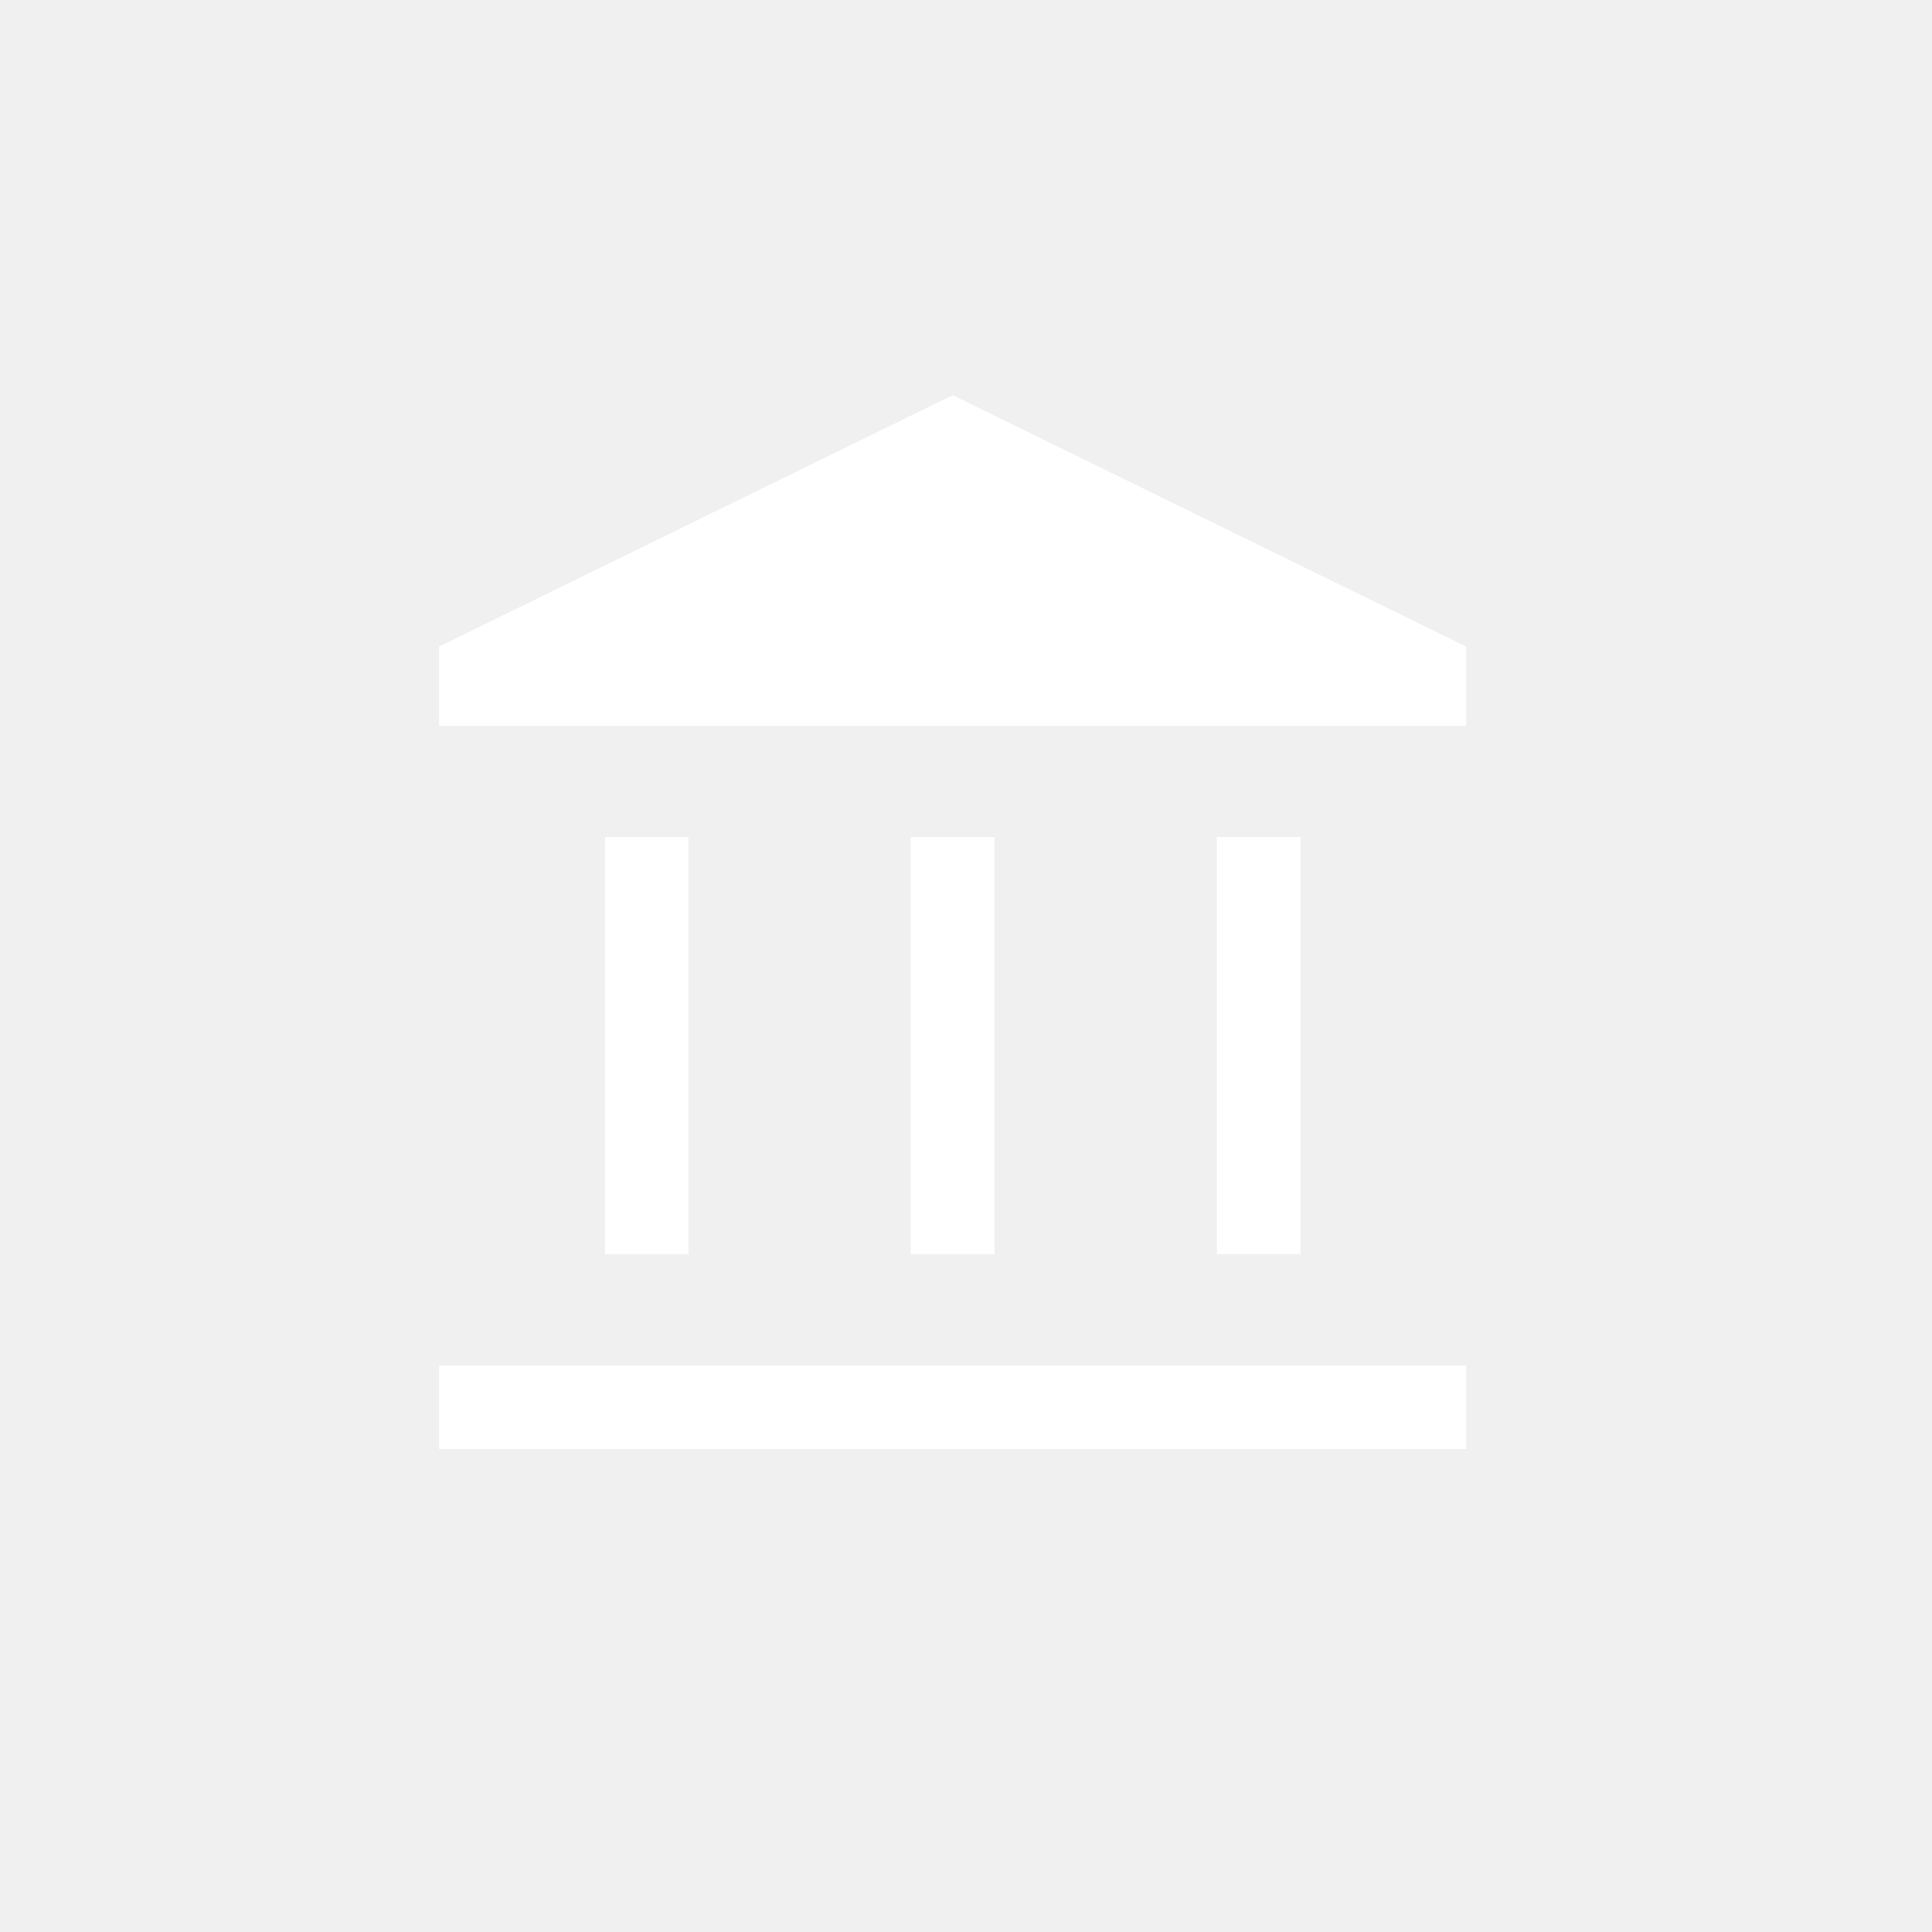
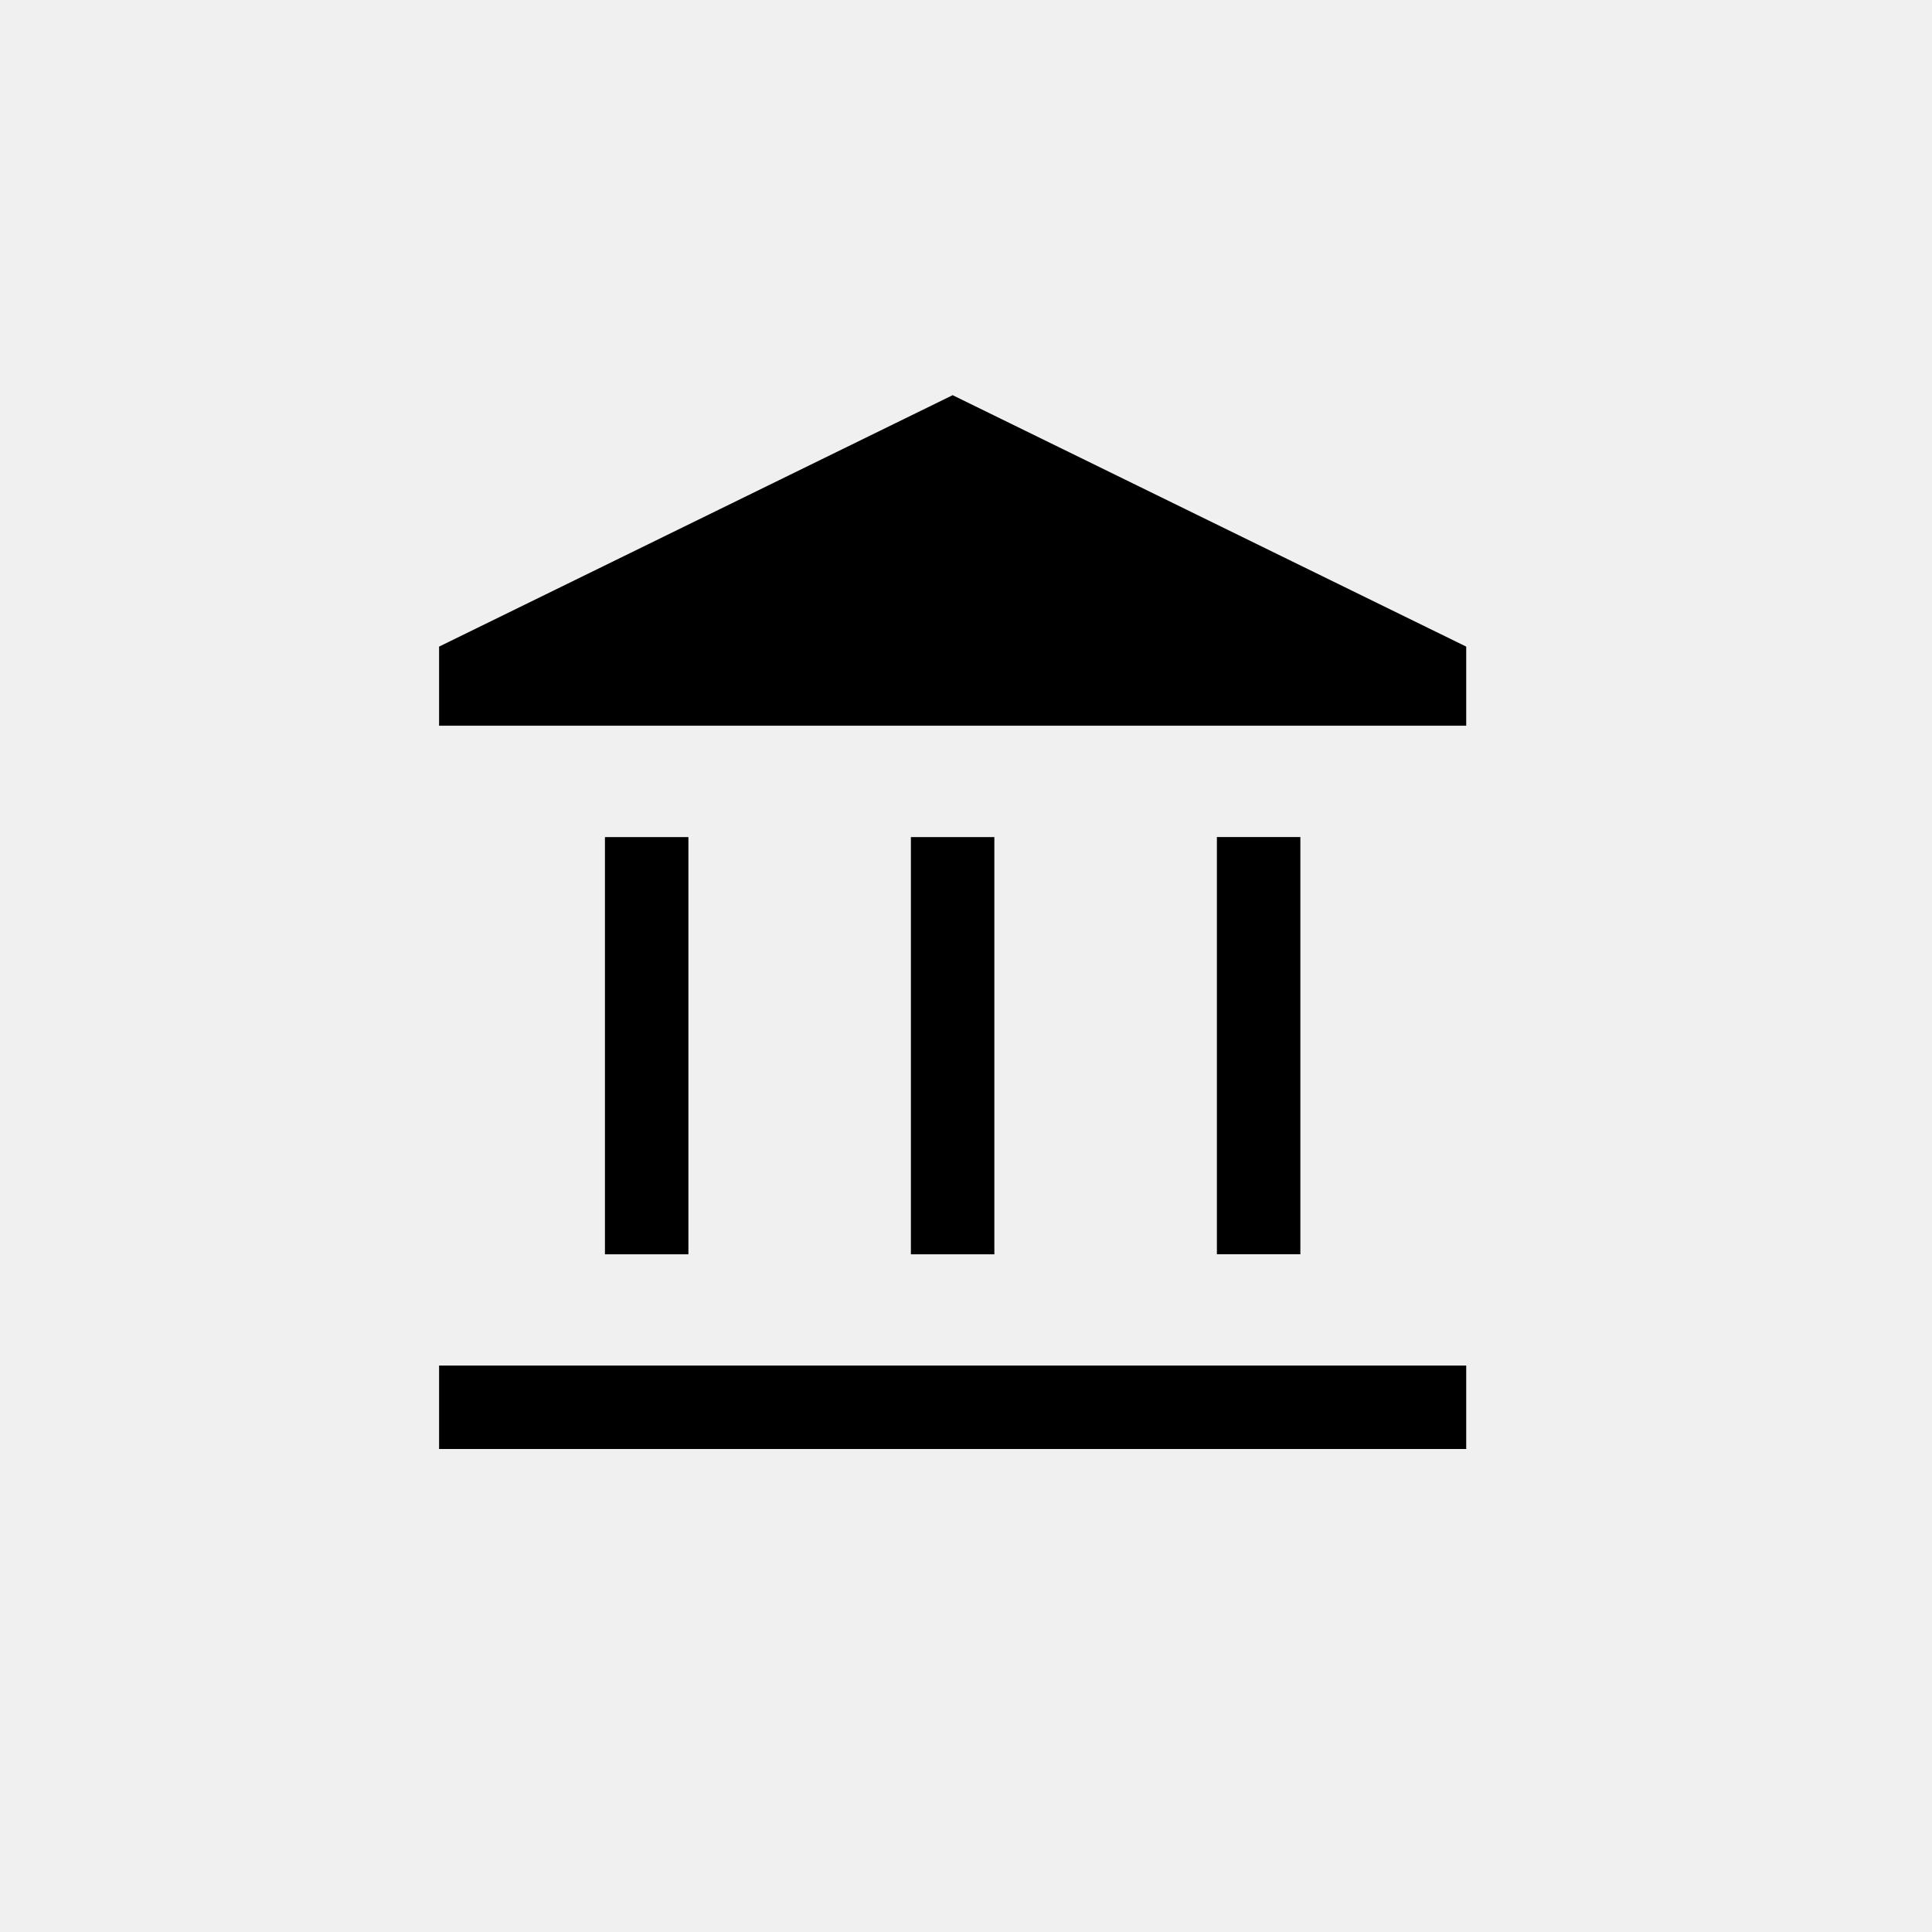
<svg xmlns="http://www.w3.org/2000/svg" width="40" height="40" viewBox="0 0 44 44" fill="none">
-   <path d="M13.777 28.566V19.064H15.678V28.566H13.777ZM20.745 28.566V19.064H22.646V28.566H20.745ZM10 33V31.099H33.392V33H10ZM27.714 28.565V19.063H29.615V28.565H27.714ZM10 16.528V14.726L21.696 9L33.392 14.726V16.528H10Z" fill="white" />
+   <path d="M13.777 28.566V19.064H15.678V28.566H13.777ZM20.745 28.566V19.064H22.646V28.566H20.745ZM10 33V31.099H33.392V33H10ZM27.714 28.565V19.063H29.615V28.565H27.714ZM10 16.528V14.726L21.696 9L33.392 14.726V16.528H10Z" fill="currentColor" />
</svg>
